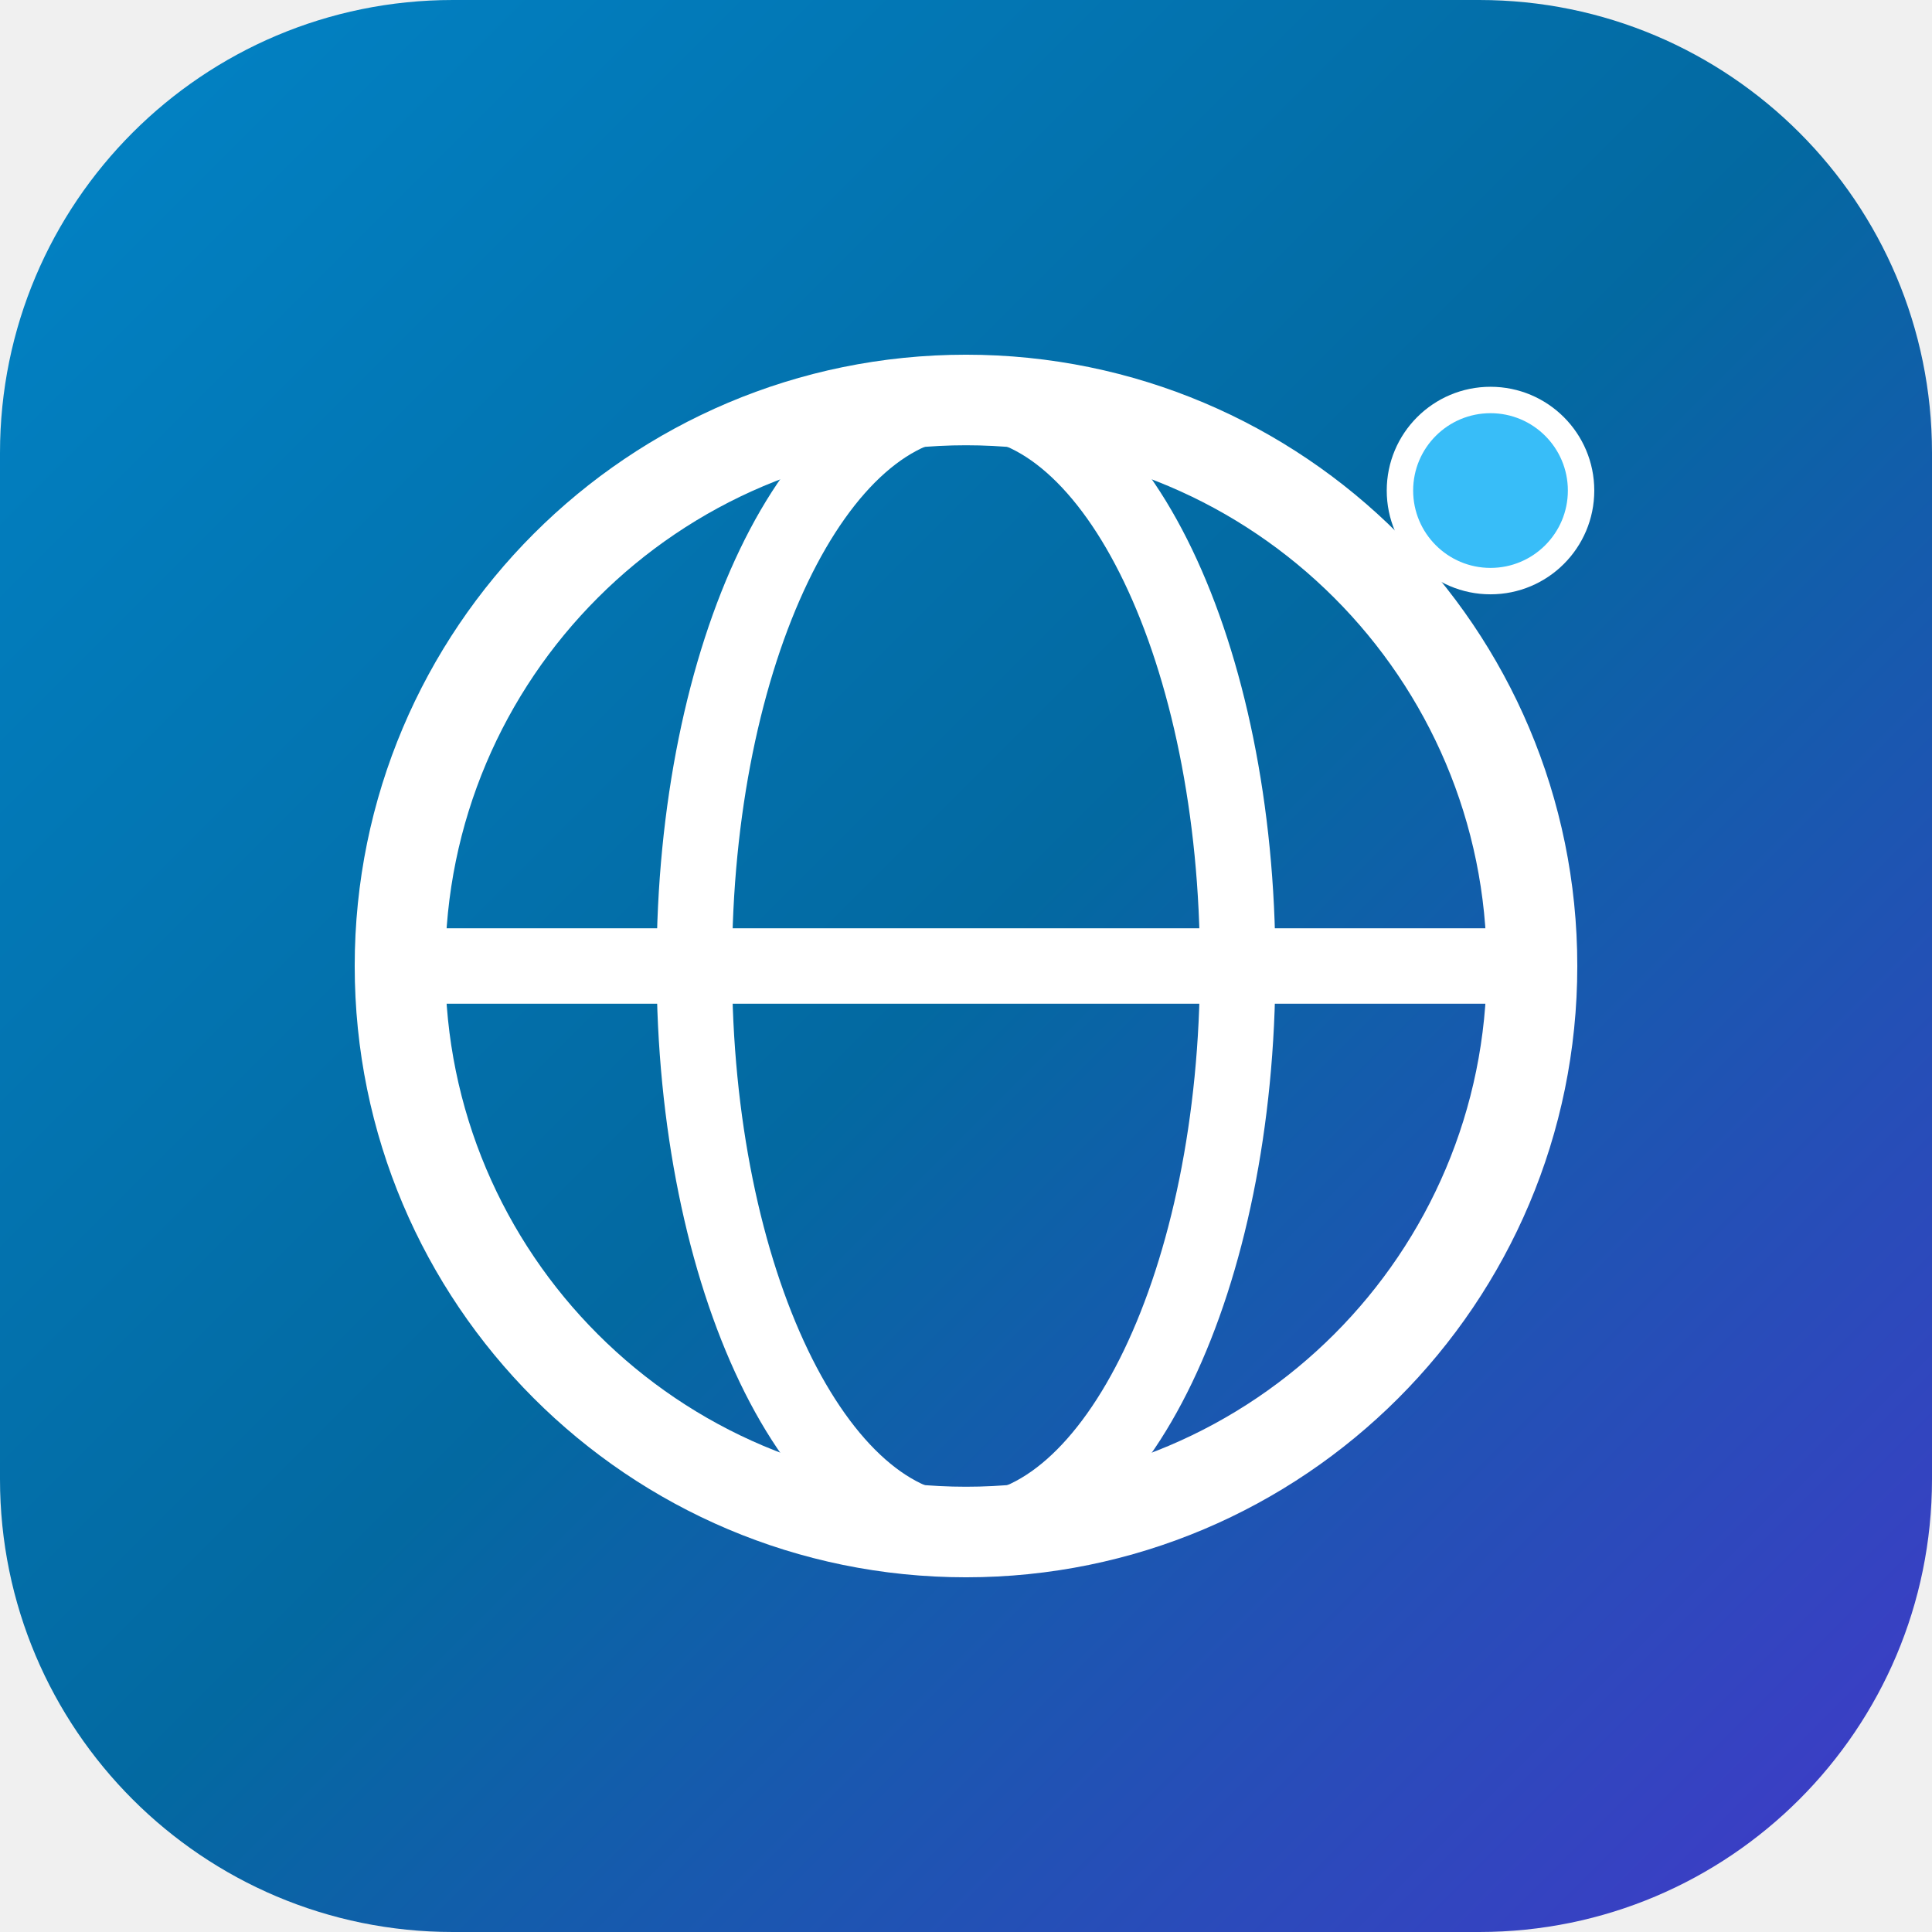
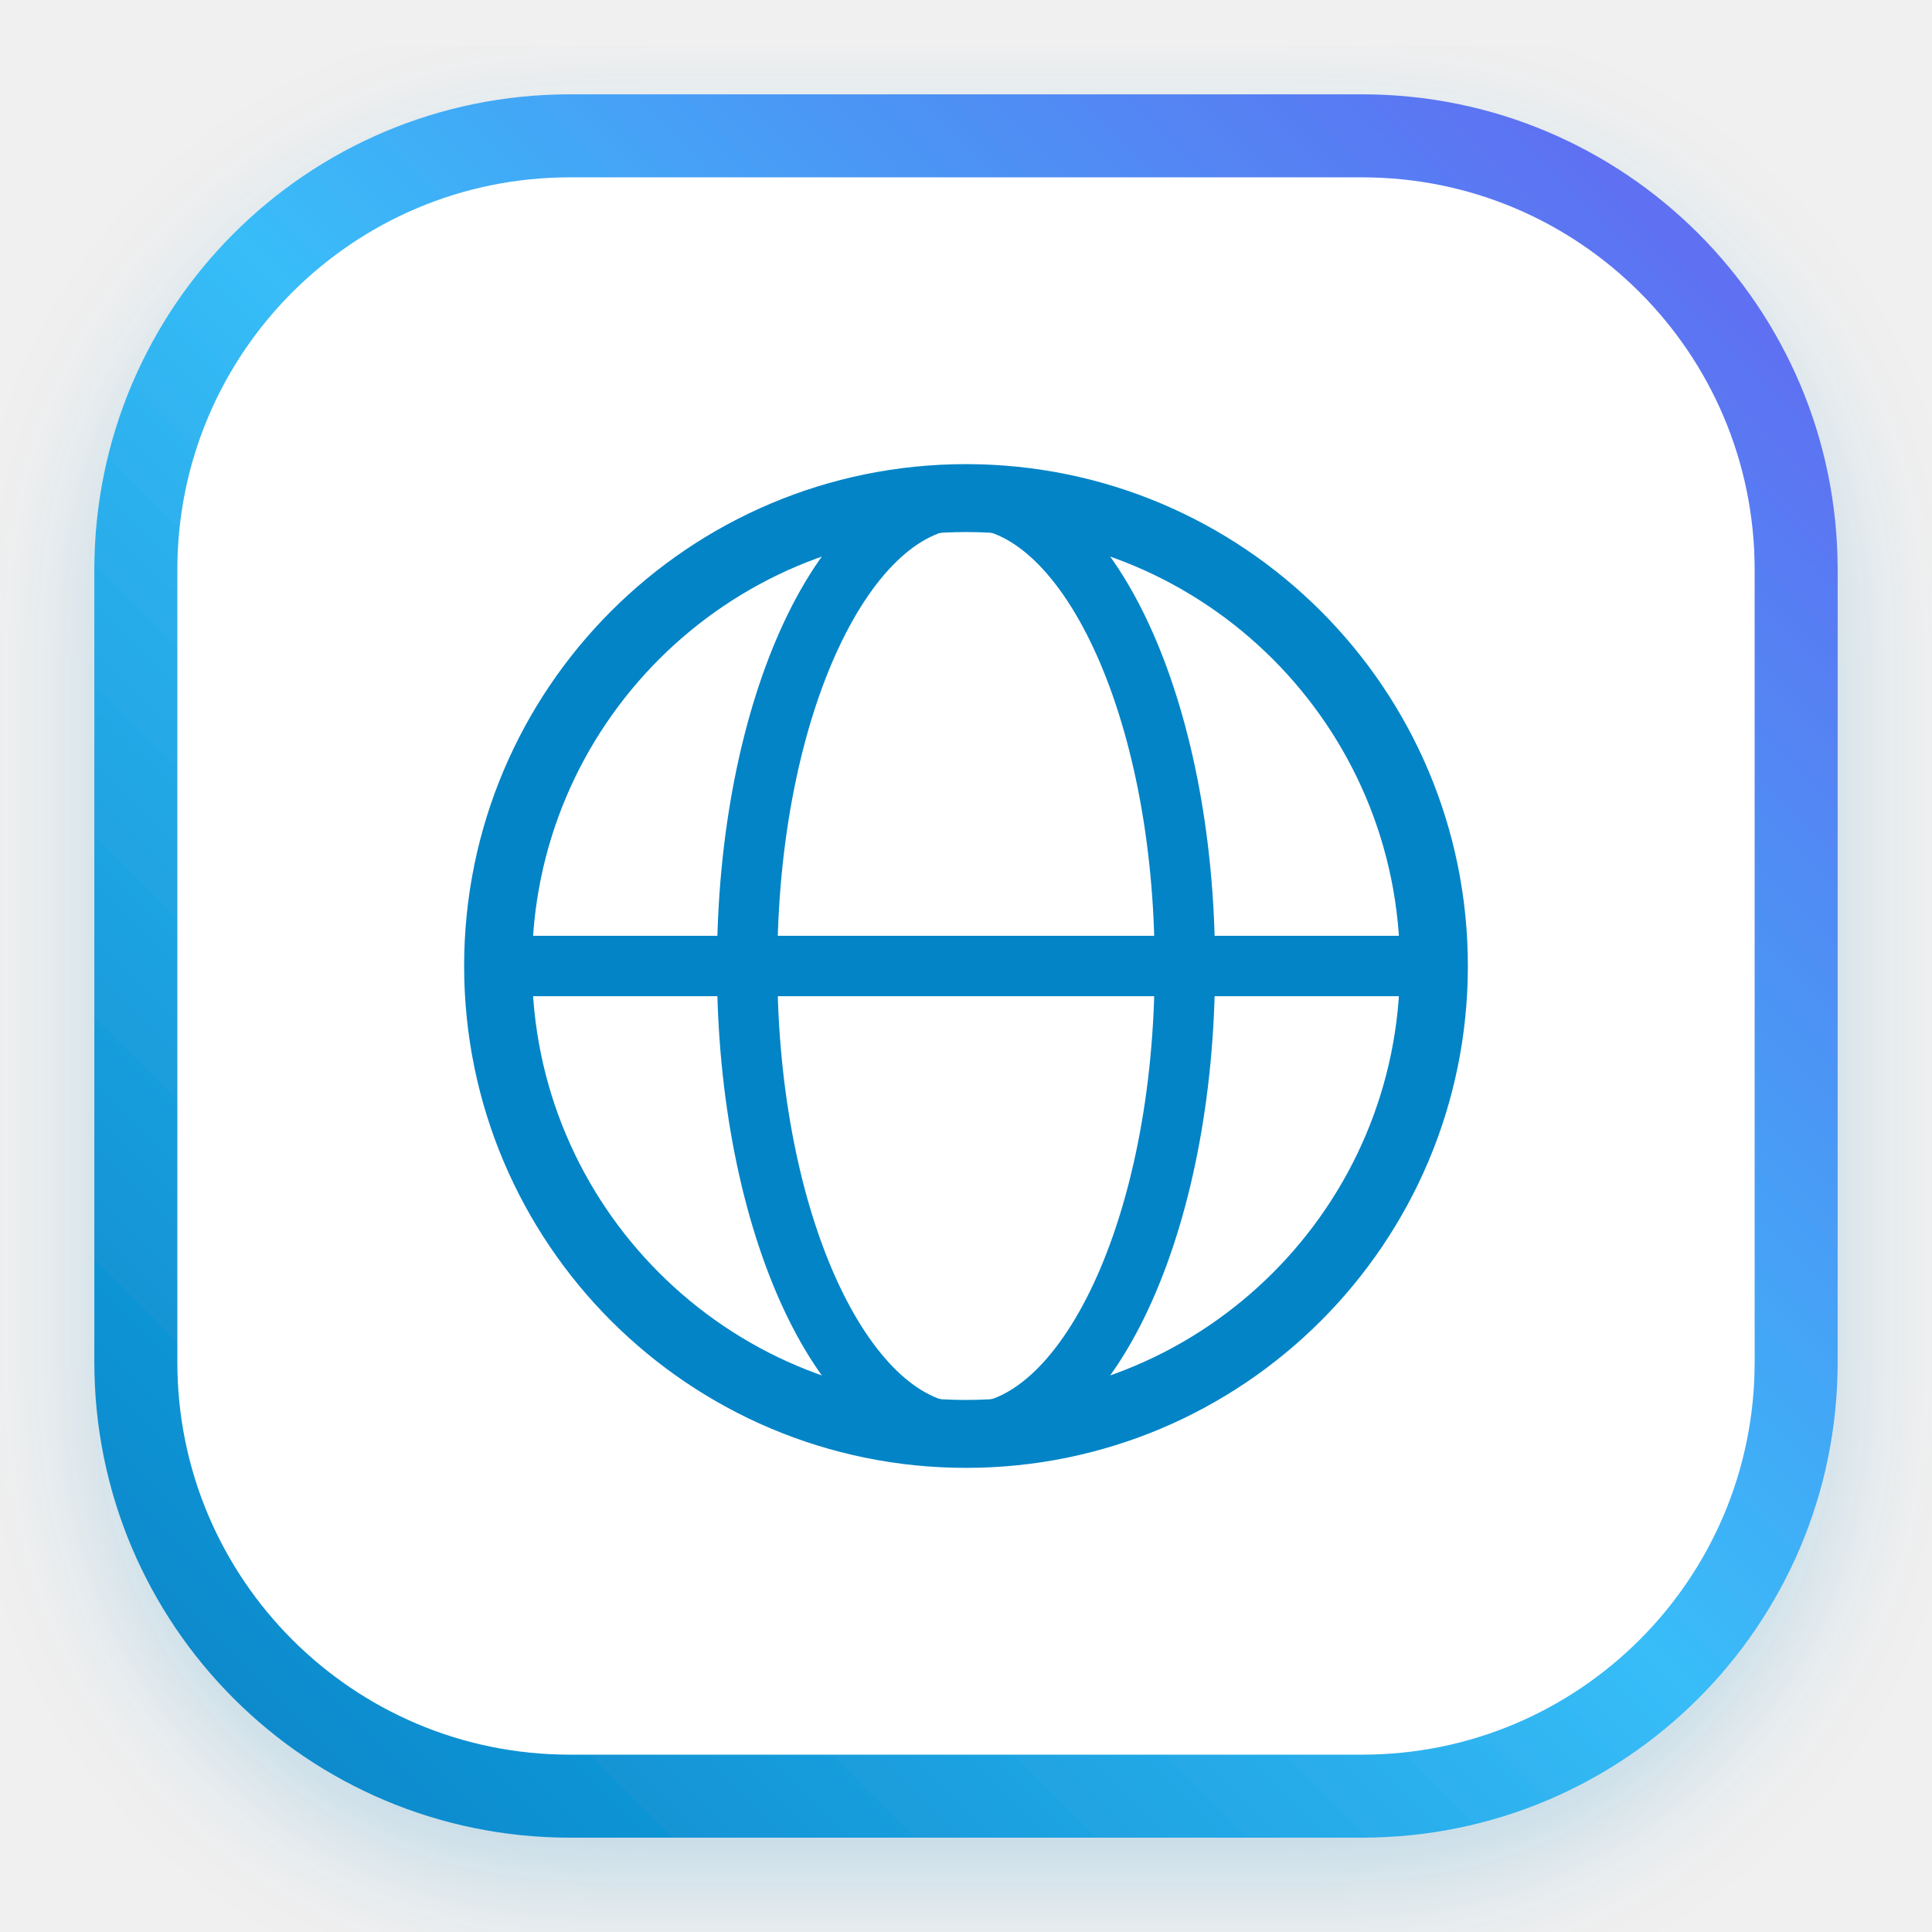
- <svg xmlns="http://www.w3.org/2000/svg" viewBox="0 0 512 512">
+ <svg xmlns="http://www.w3.org/2000/svg" viewBox="0 0 512 512" fill="none">
  <defs>
-     <linearGradient id="bgGrad" x1="0%" y1="0%" x2="100%" y2="100%">
+     <linearGradient id="borderGrad" x1="0%" y1="100%" x2="100%" y2="0%">
      <stop offset="0%" stop-color="#0284c7" />
-       <stop offset="50%" stop-color="#0369a1" />
-       <stop offset="100%" stop-color="#4338ca" />
+       <stop offset="50%" stop-color="#38bdf8" />
+       <stop offset="100%" stop-color="#6366f1" />
    </linearGradient>
+     <filter id="shadow" x="-10%" y="-10%" width="120%" height="120%">
+       <feDropShadow dx="0" dy="12" stdDeviation="16" flood-color="#0284c7" flood-opacity="0.2" />
+     </filter>
  </defs>
-   <rect width="512" height="512" rx="120" fill="url(#bgGrad)" />
-   <circle cx="256" cy="256" r="150" fill="none" stroke="#ffffff" stroke-width="24" stroke-linecap="round" stroke-linejoin="round" />
-   <ellipse cx="256" cy="256" rx="72" ry="150" fill="none" stroke="#ffffff" stroke-width="20" stroke-linecap="round" stroke-linejoin="round" />
-   <line x1="106" y1="256" x2="406" y2="256" stroke="#ffffff" stroke-width="20" stroke-linecap="round" stroke-linejoin="round" />
-   <circle cx="395" cy="130" r="24" fill="#38bdf8" stroke="#ffffff" stroke-width="7" />
+   <rect x="36" y="36" width="440" height="440" rx="115" fill="#ffffff" stroke="url(#borderGrad)" stroke-width="22" filter="url(#shadow)" />
+   <circle cx="256" cy="256" r="124" stroke="#0284c7" stroke-width="18" stroke-linecap="round" stroke-linejoin="round" />
+   <ellipse cx="256" cy="256" rx="58" ry="124" stroke="#0284c7" stroke-width="16" stroke-linecap="round" stroke-linejoin="round" />
+   <line x1="132" y1="256" x2="380" y2="256" stroke="#0284c7" stroke-width="16" stroke-linecap="round" stroke-linejoin="round" />
</svg>
